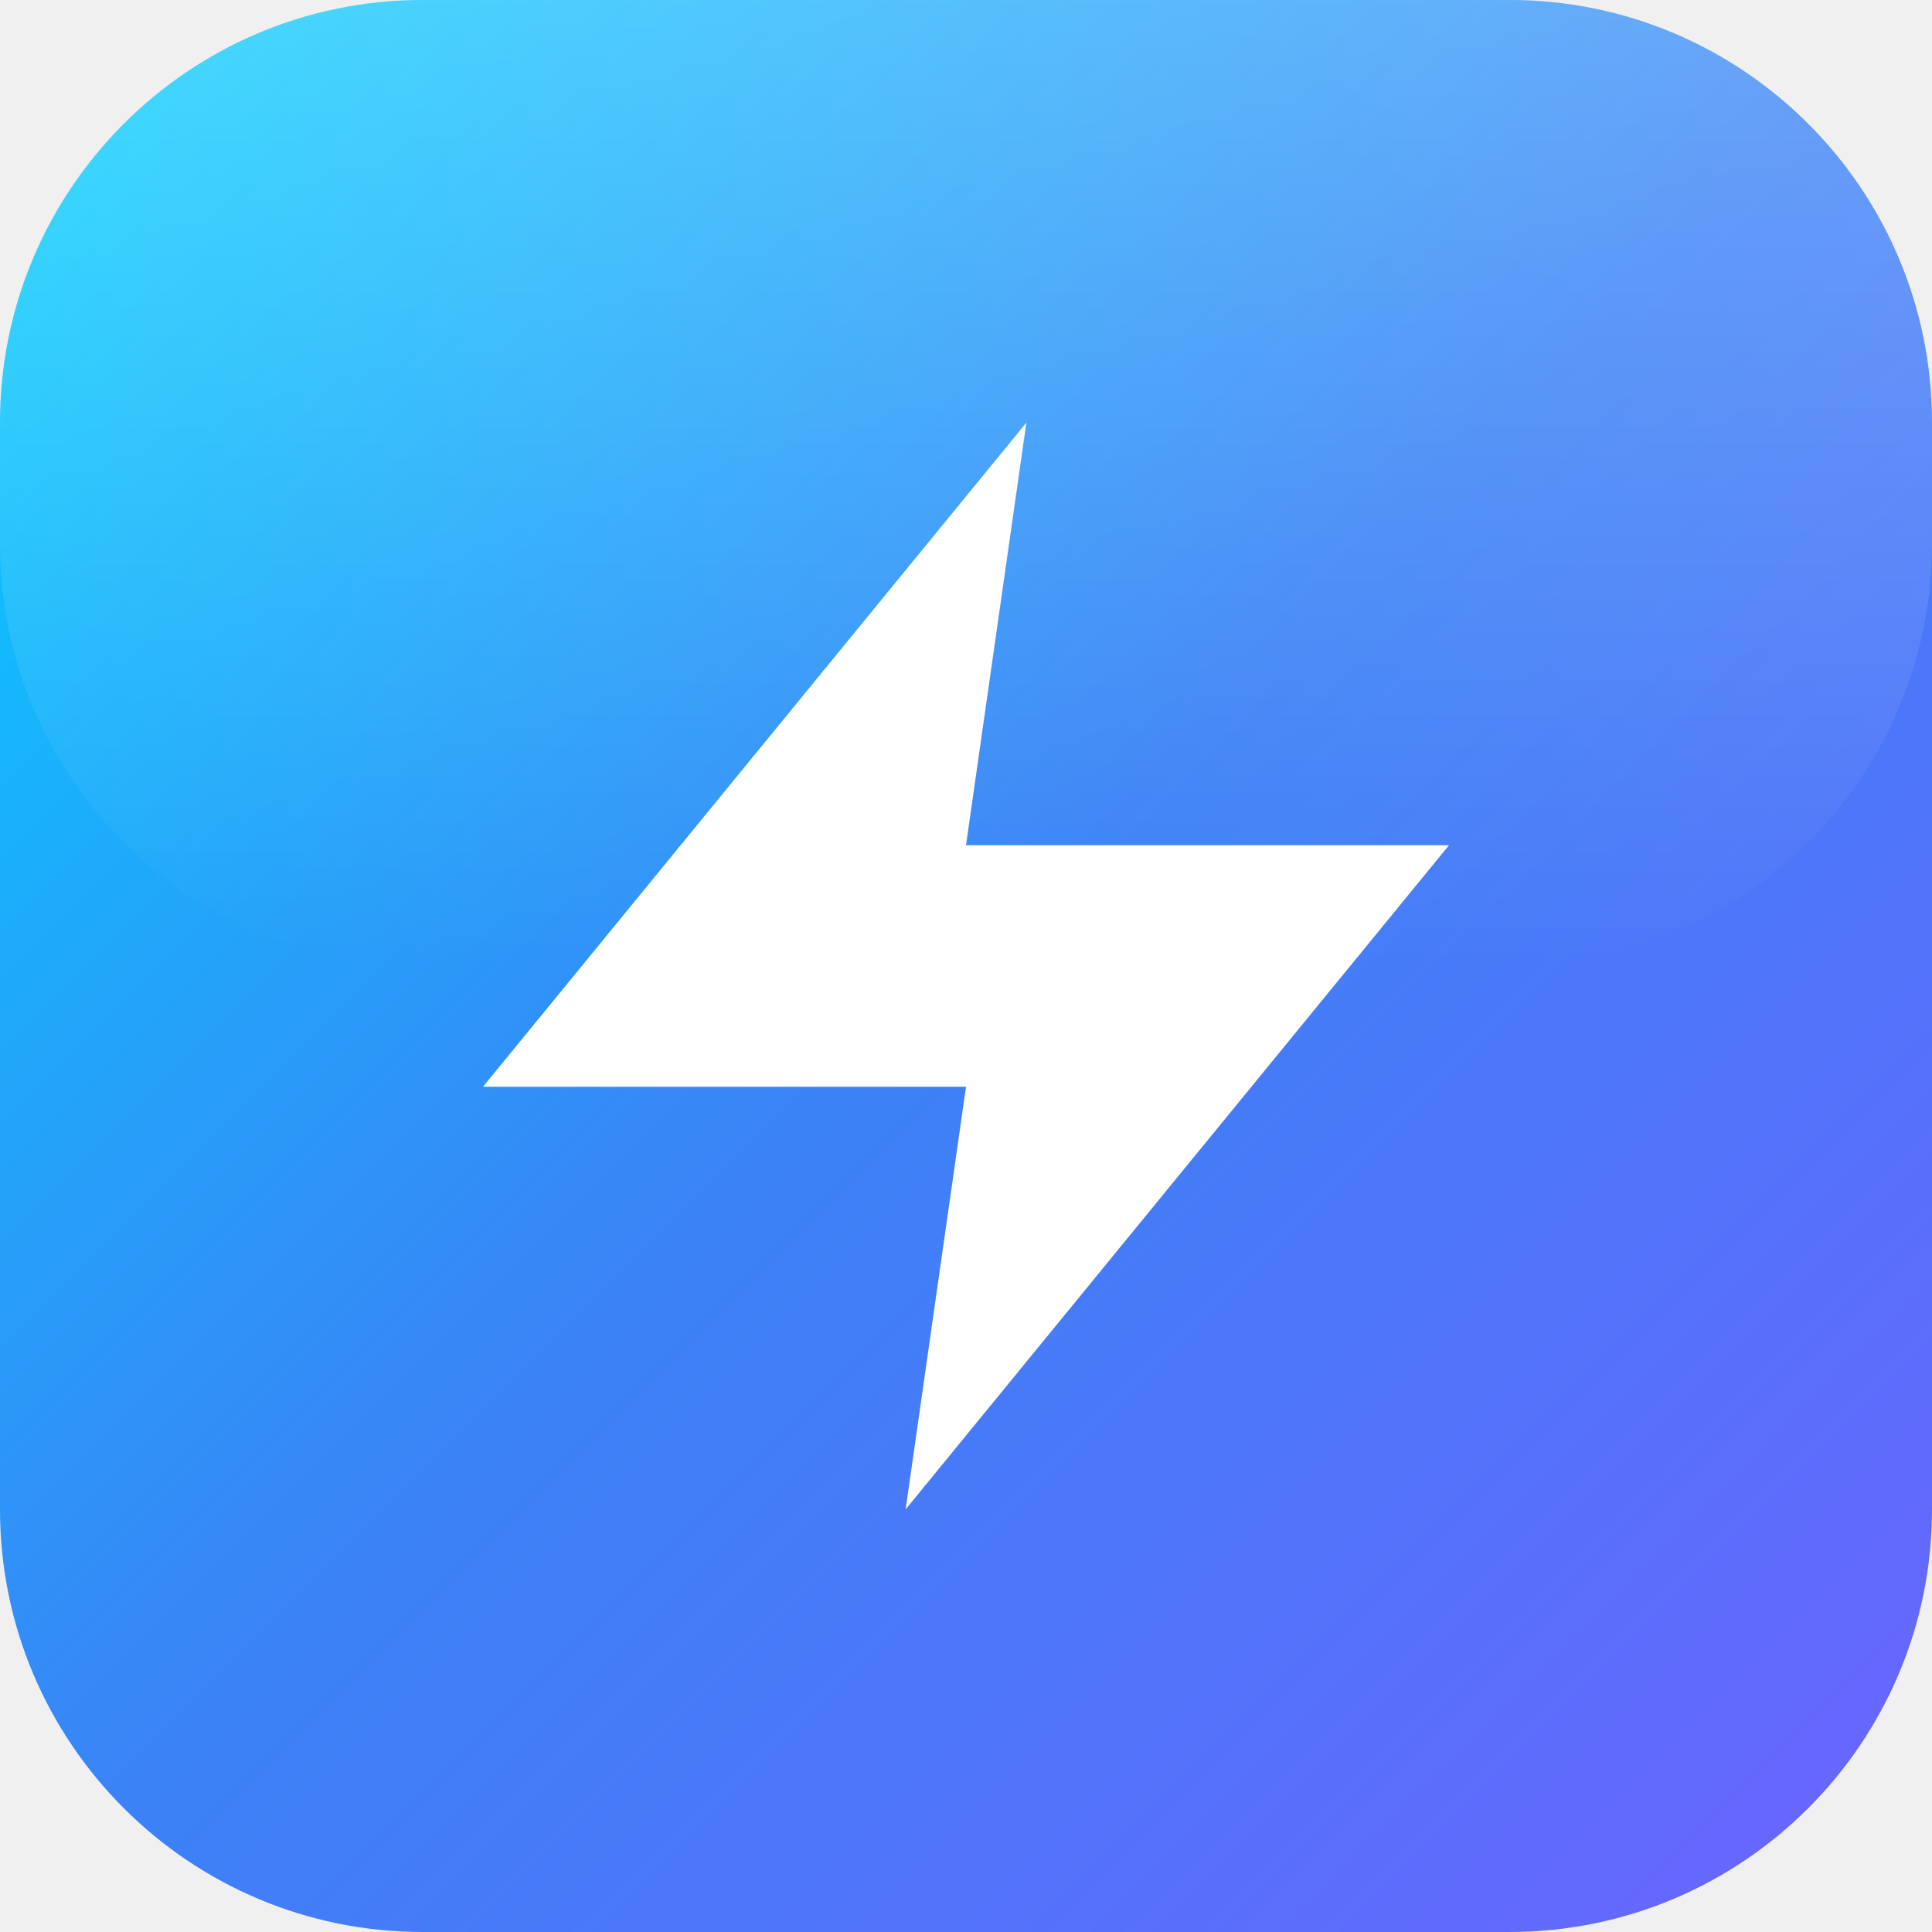
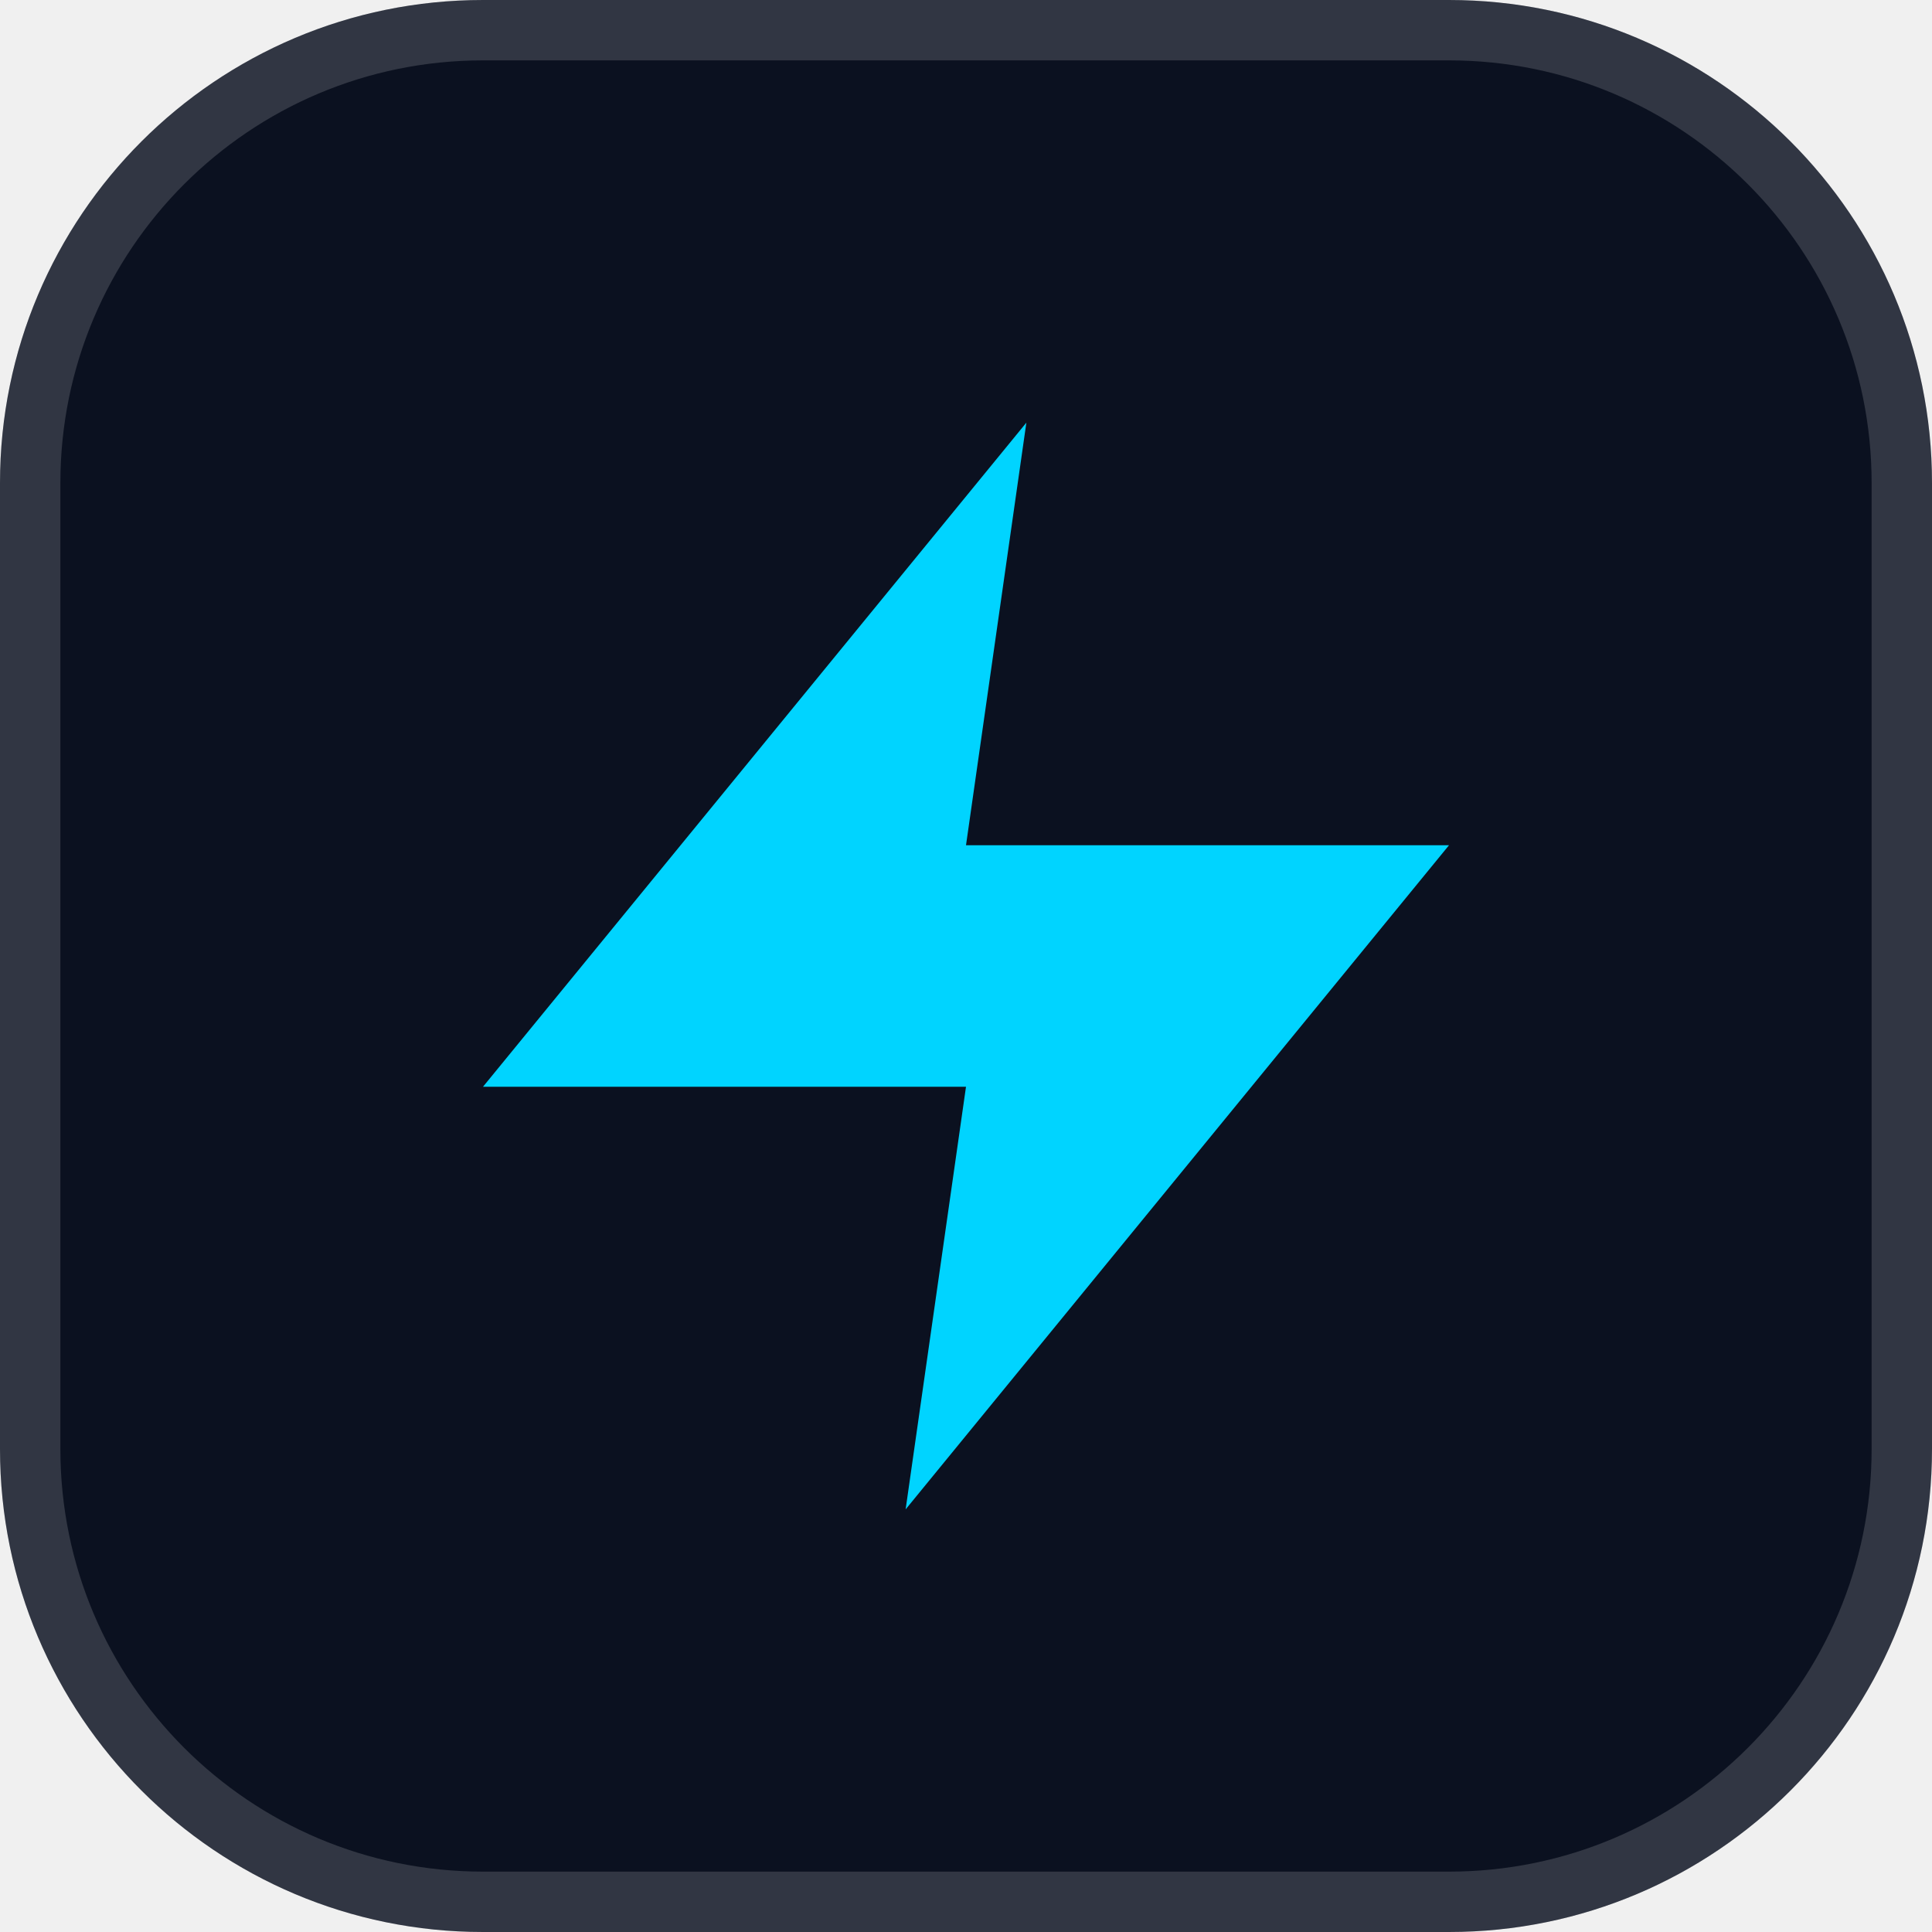
<svg xmlns="http://www.w3.org/2000/svg" viewBox="0 0 32 32" fill="none">
-   <defs>
-     <linearGradient id="bg" x1="0" y1="0" x2="32" y2="32" gradientUnits="userSpaceOnUse">
-       <stop offset="0%" stop-color="#00D4FF" />
-       <stop offset="50%" stop-color="#3B82F6" />
-       <stop offset="100%" stop-color="#6C63FF" />
-     </linearGradient>
-     <linearGradient id="shine" x1="0" y1="0" x2="0" y2="32" gradientUnits="userSpaceOnUse">
-       <stop offset="0%" stop-color="white" stop-opacity="0.25" />
-       <stop offset="50%" stop-color="white" stop-opacity="0" />
-     </linearGradient>
-   </defs>
-   <rect width="32" height="32" rx="7" fill="url(#bg)" />
-   <rect width="32" height="16" rx="7" fill="url(#shine)" />
-   <path d="M17 7 L8 18 L16 18 L15 25 L24 14 L16 14 Z" fill="white" />
+   <rect width="32" height="32" rx="8" fill="#0B1120" />
+   <rect x="0.5" y="0.5" width="31" height="31" rx="7.5" stroke="#FFFFFF" stroke-opacity="0.16" />
+   <path d="M17 7 L8 18 L16 18 L15 25 L24 14 L16 14 Z" fill="#00D4FF" />
</svg>
